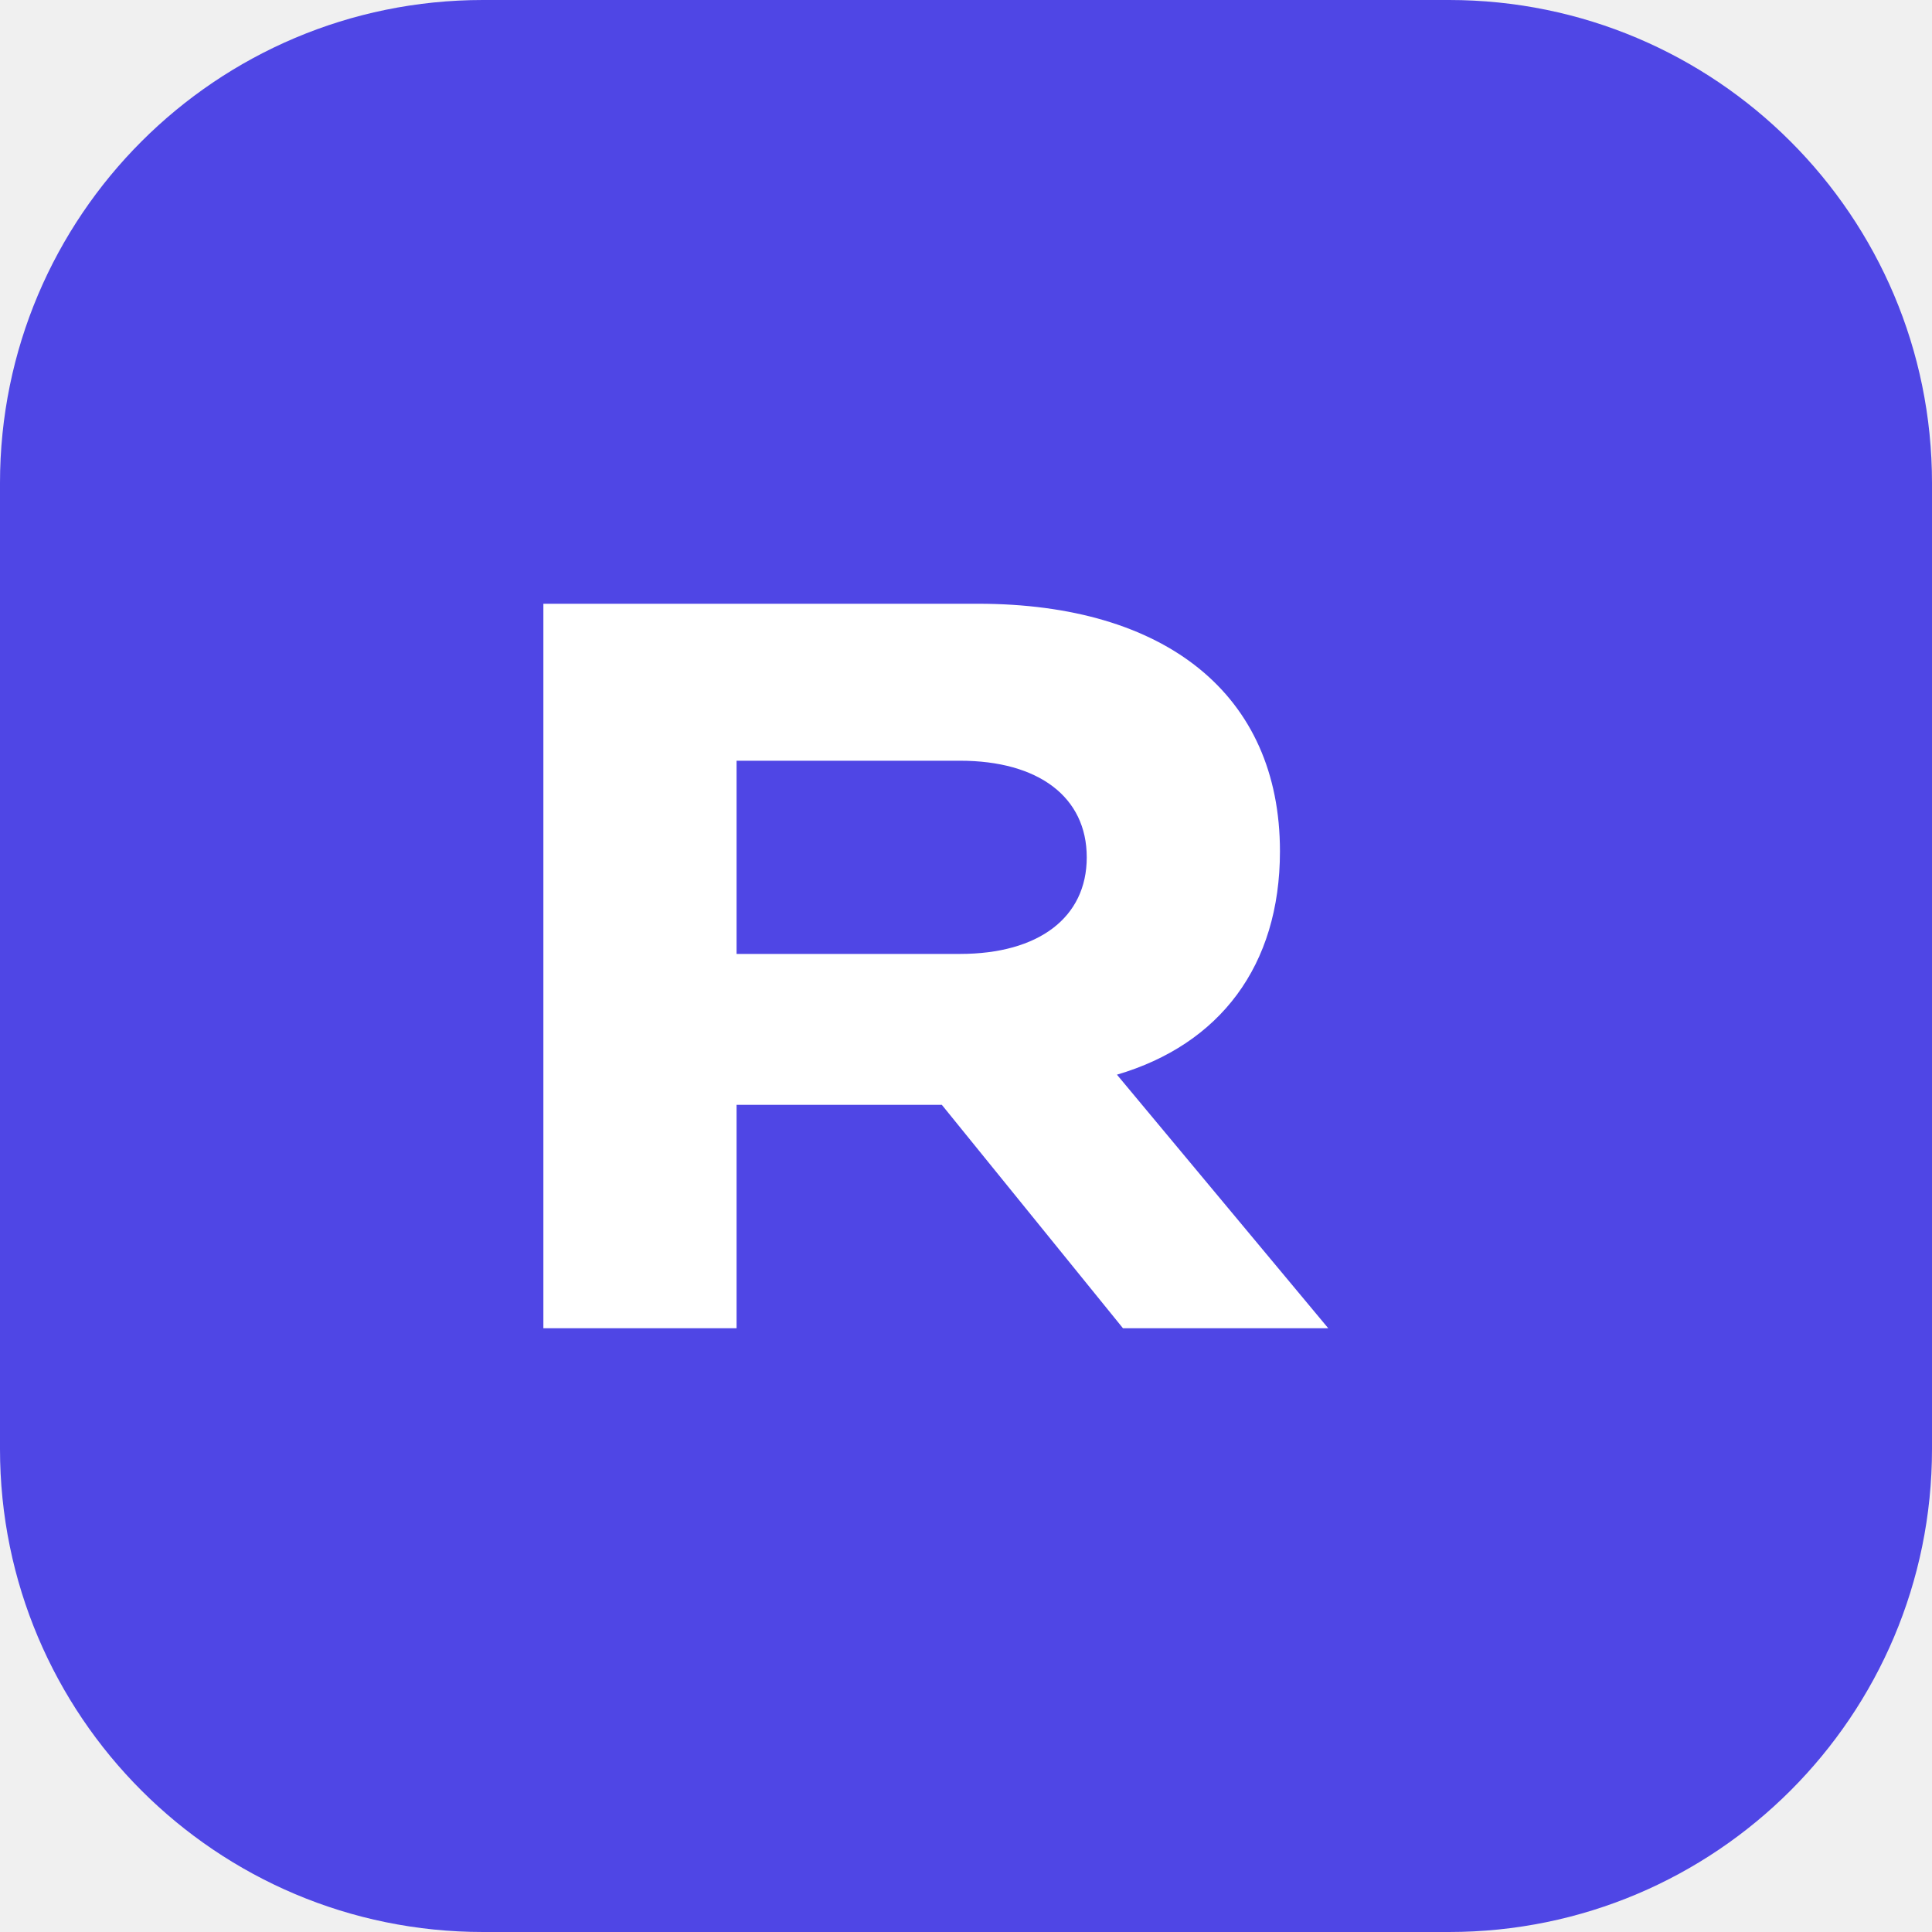
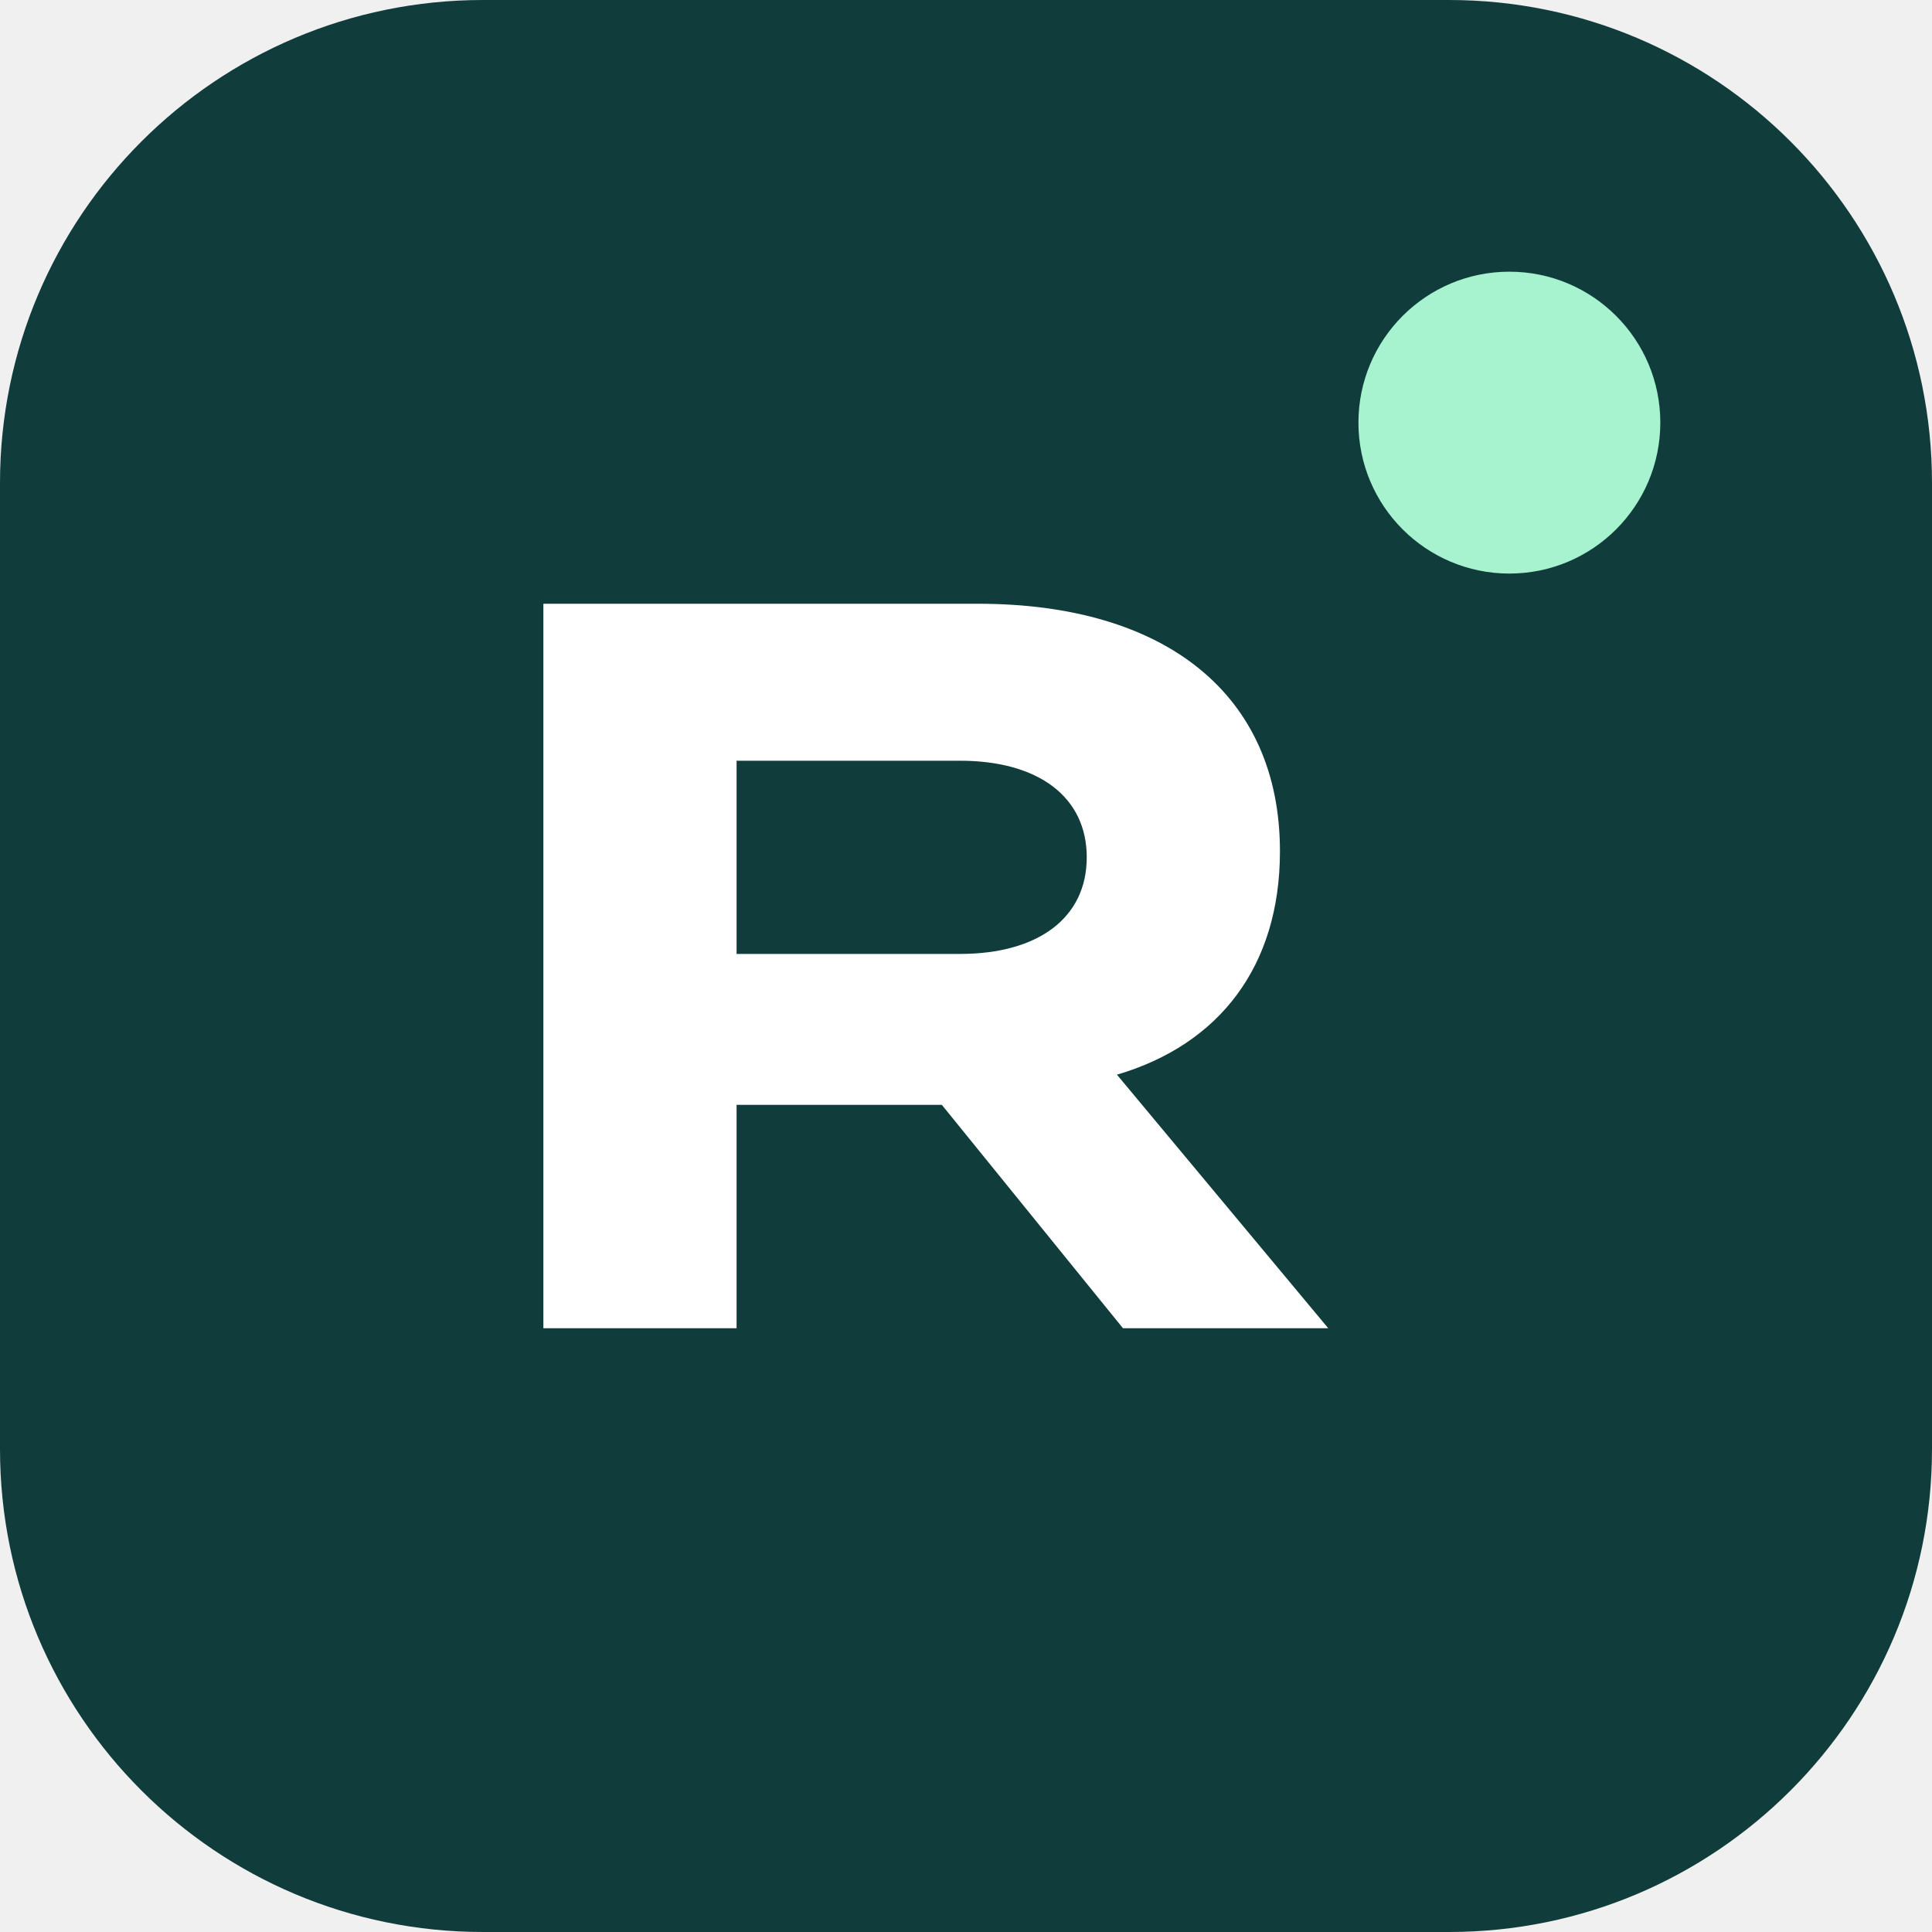
<svg xmlns="http://www.w3.org/2000/svg" viewBox="0 0 32 32">
-   <rect width="32" height="32" rx="8" fill="#4f46e5" />
-   <path d="M9 22V10h7.2c3.1 0 5 1.5 5 4.1 0 1.9-1 3.2-2.7 3.7L22 22h-3.4l-3-3.7H12.2V22H9zm3.2-6.2h3.7c1.3 0 2.1-.6 2.1-1.6s-.8-1.6-2.1-1.6h-3.7v3.2z" fill="#ffffff" />
+   <rect width="32" height="32" rx="8" fill="#103D3B" />
+   <path d="M9 22V10h7.2c3.1 0 5 1.5 5 4.1 0 1.9-1 3.2-2.7 3.7L22 22h-3.4l-3-3.7H12.2V22H9zm3.2-6.2h3.7c1.3 0 2.1-.6 2.1-1.6s-.8-1.6-2.1-1.6h-3.7v3.2z" fill="#FFFFFF" />
+   <circle cx="25" cy="7" r="2.5" fill="#A7F3CF" />
</svg>
